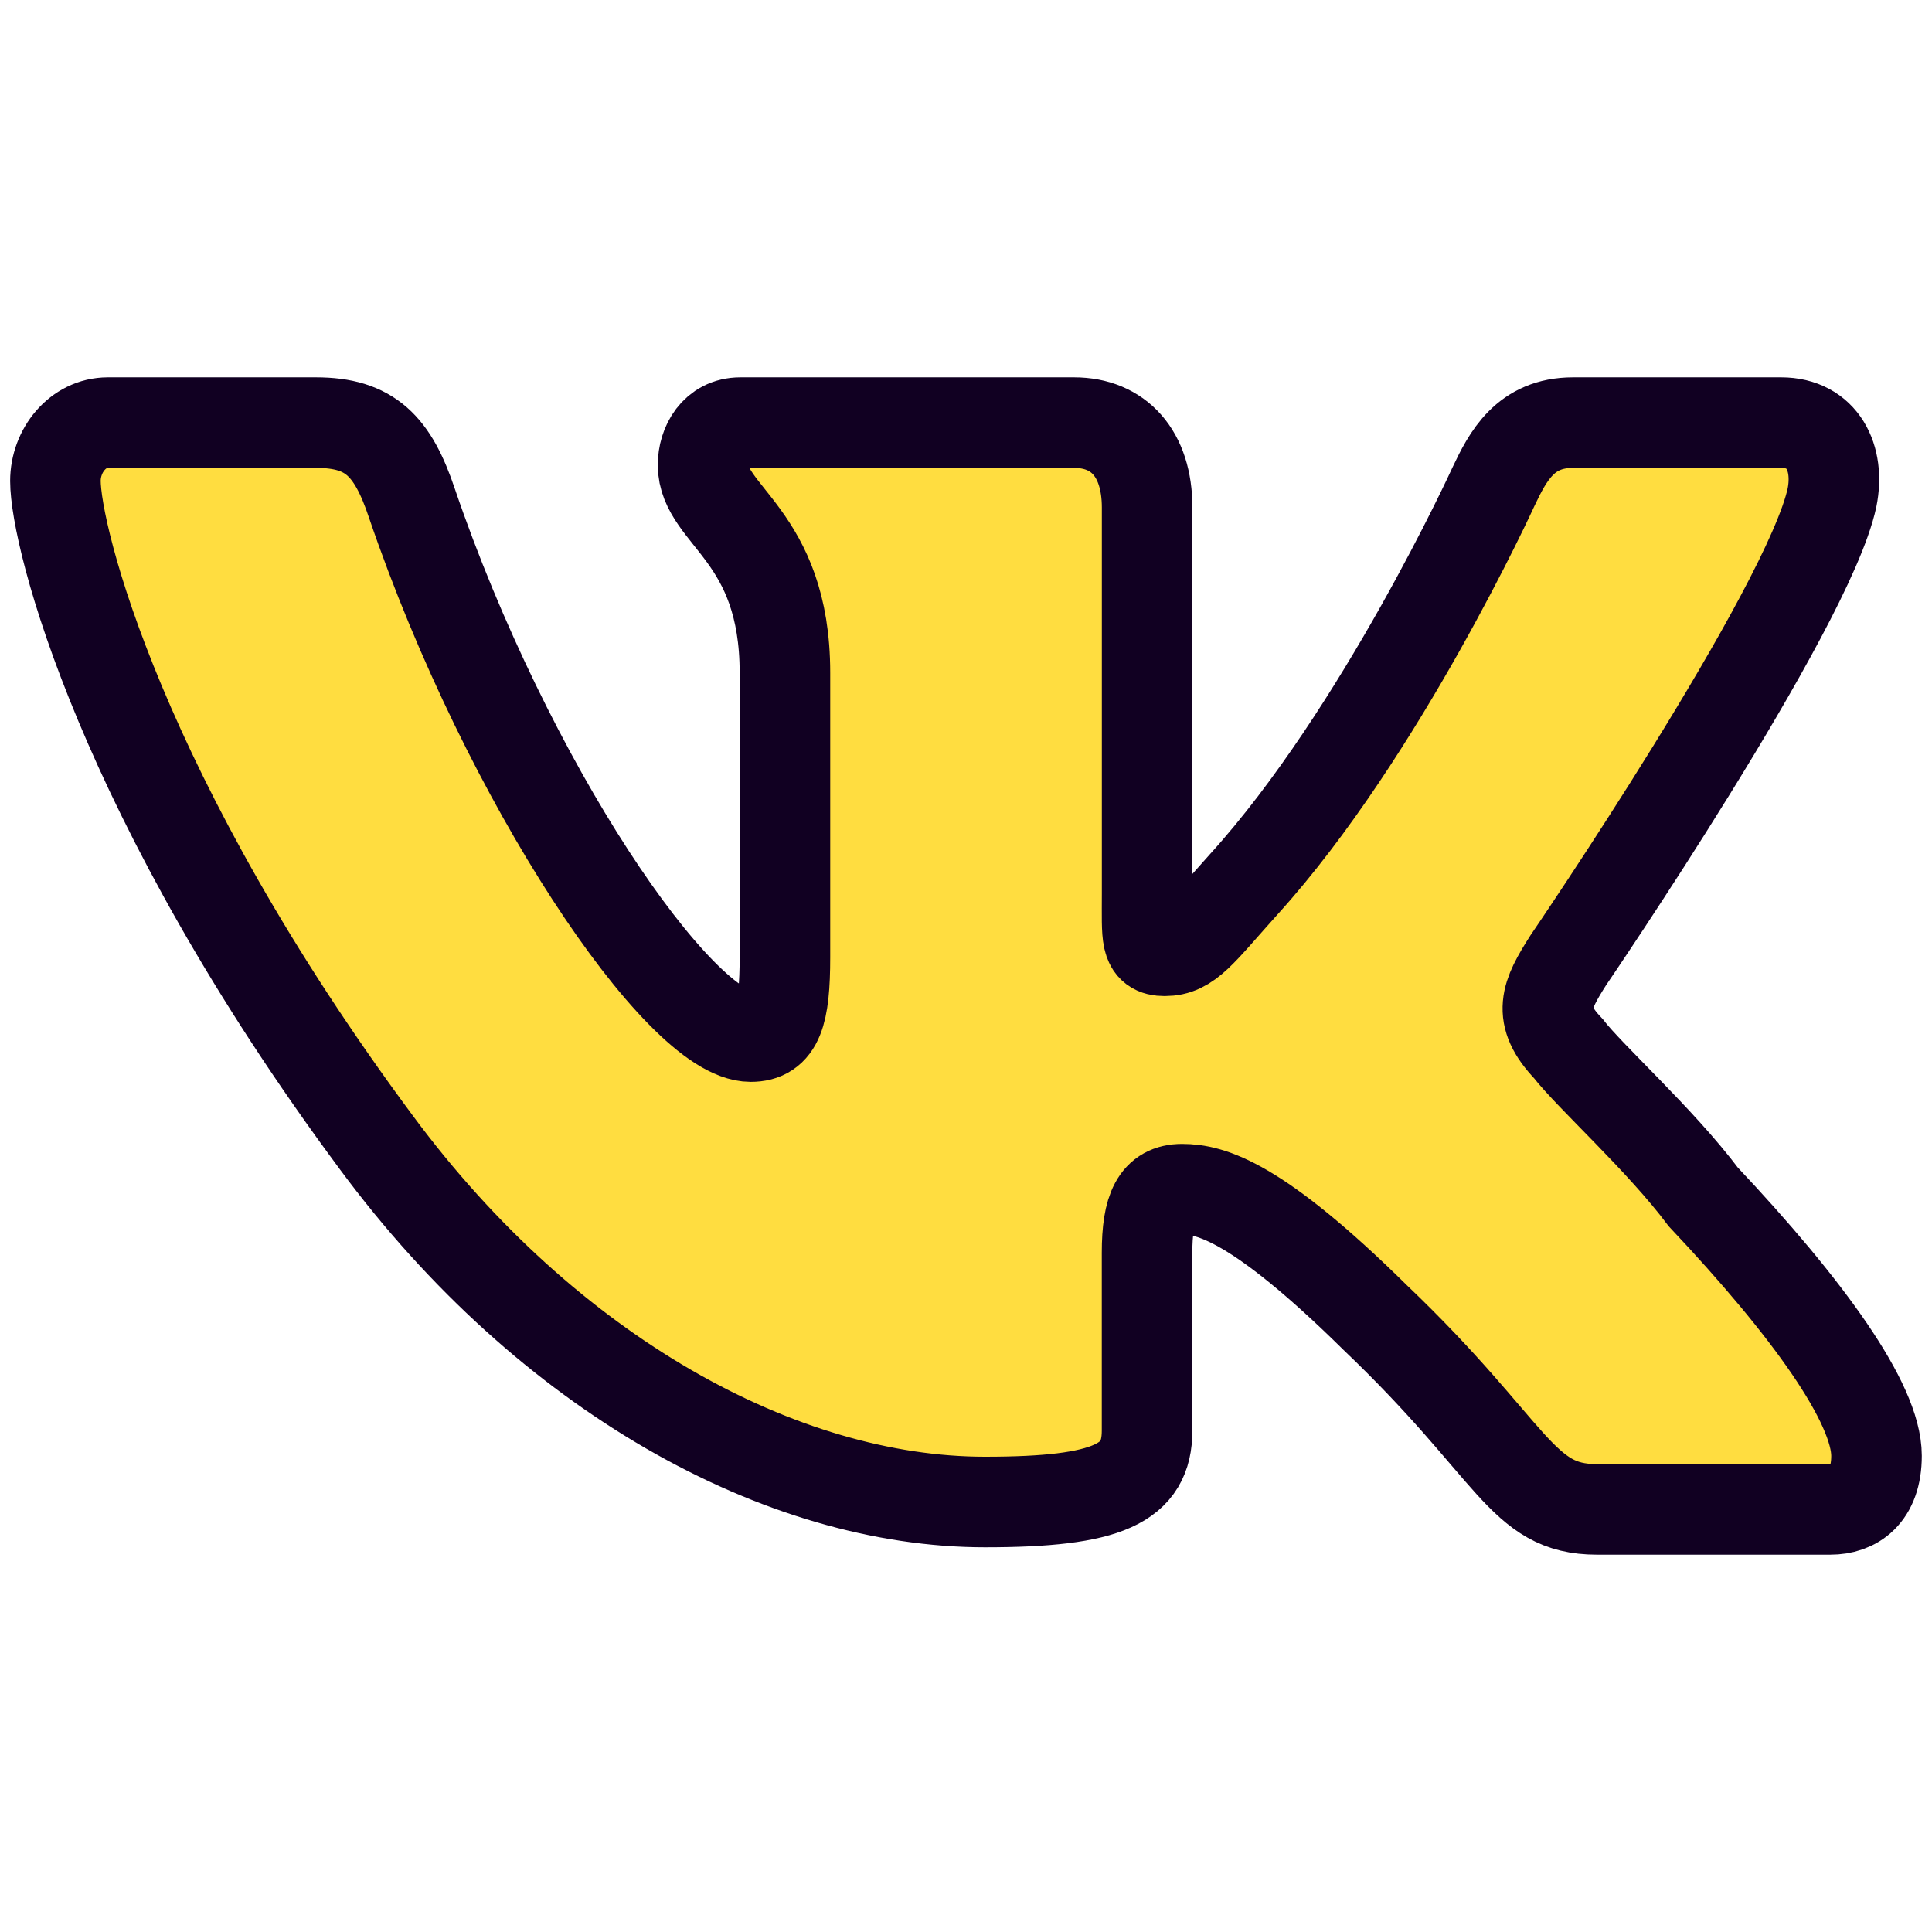
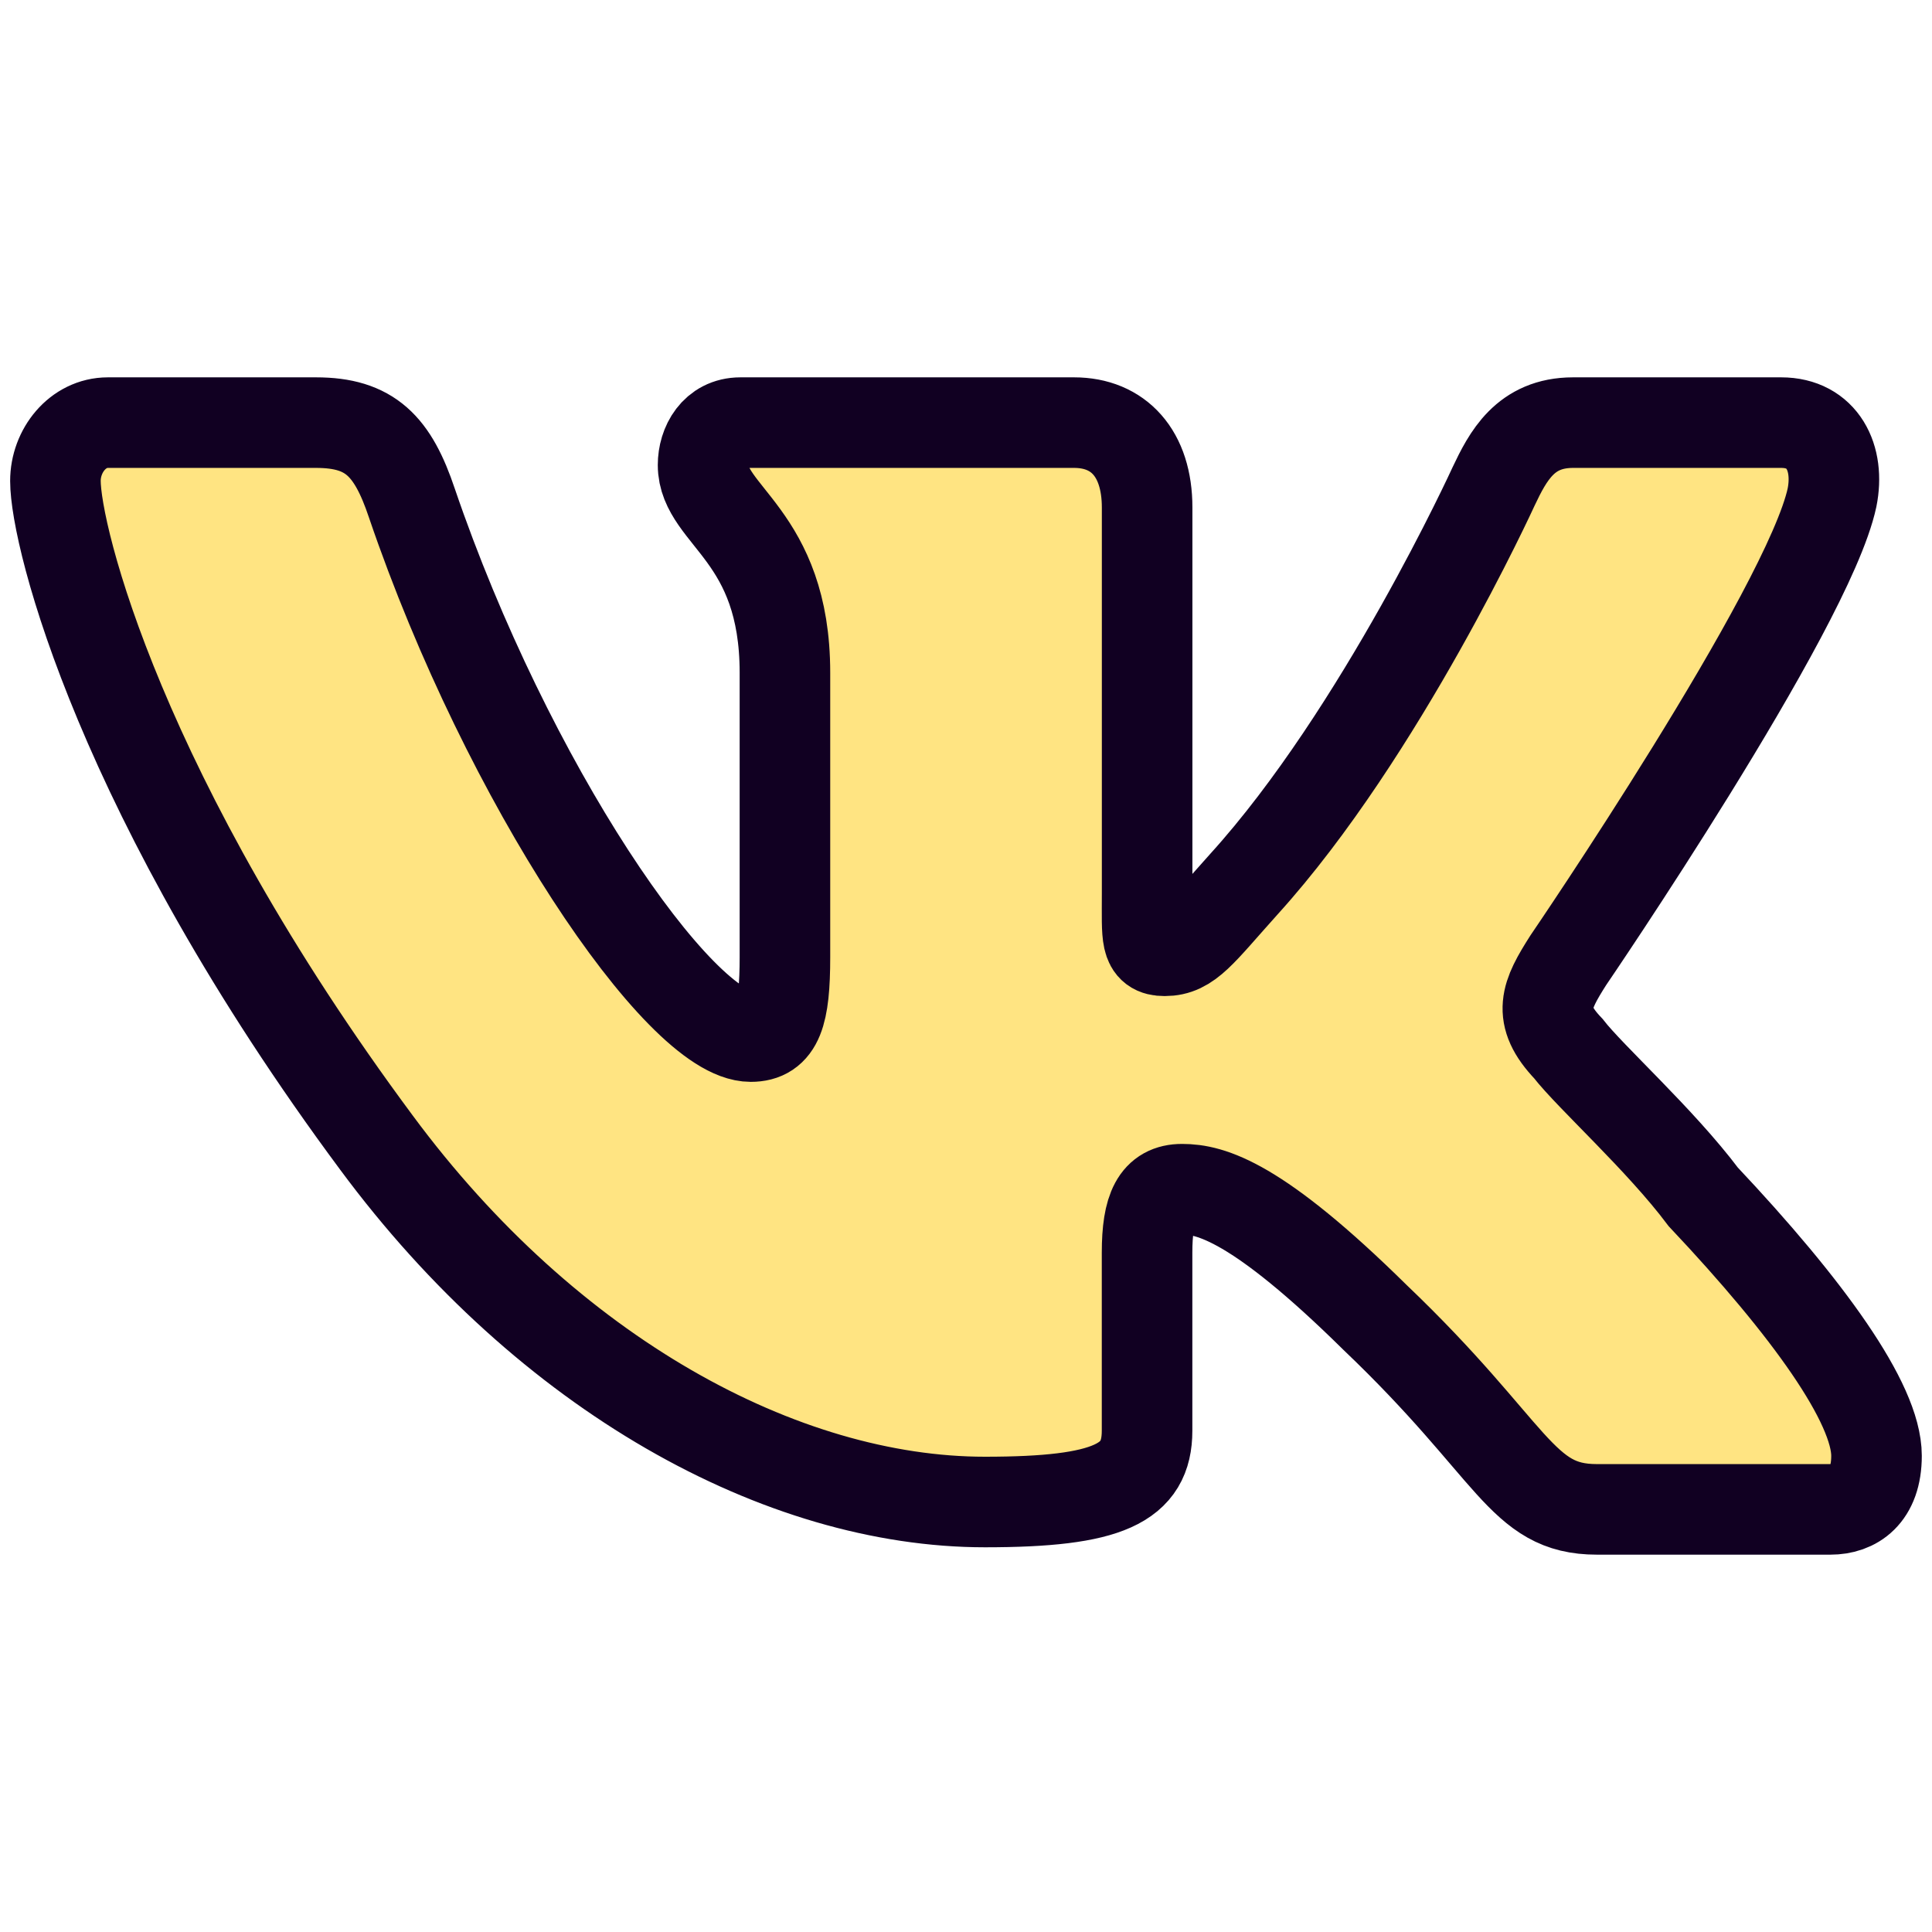
<svg xmlns="http://www.w3.org/2000/svg" viewBox="16 16 32 32" width="128px" height="128px">
-   <path fill="#ffdd40" stroke="#110022" stroke-width="1.5" d="M41.975,31.906c0,0,3.974-5.822,4.369-7.664C46.476,23.584,46.187,23,45.502,23 c0,0-2.29,0-3.448,0c-0.79,0-1.079,0.558-1.316,1.058c0,0-1.864,4.08-4.132,6.583c-0.728,0.809-0.914,1.107-1.316,1.107 c-0.324,0-0.29-0.216-0.29-0.946v-6.396C35,23.51,34.527,23,33.79,23h-5.527c-0.421,0-0.618,0.368-0.618,0.702 c0,0.843,1.356,1.156,1.356,3.44v4.711c0,0.948-0.119,1.316-0.566,1.316c-1.184,0-4.034-4.203-5.613-8.836 C22.505,23.387,22.13,23,21.235,23h-3.448c-0.5,0-0.869,0.466-0.869,0.966c0,0.921,1.079,5.247,5.317,10.959 c2.843,3.843,6.711,5.953,10.08,5.953c2.053,0,2.684-0.311,2.684-1.18v-2.948c0-0.737,0.158-1.053,0.579-1.053 c0.474,0,1.244,0.198,3.198,2.125C41.094,40.033,41.186,41,42.449,41h3.869c0.395,0,0.763-0.23,0.763-0.888 c0-0.869-1.132-2.444-2.869-4.287c-0.711-0.947-1.869-1.985-2.237-2.459C41.449,32.813,41.607,32.485,41.975,31.906z" />
+   <path fill="#ffe482" stroke="#110022" stroke-width="1.5" d="M41.975,31.906c0,0,3.974-5.822,4.369-7.664C46.476,23.584,46.187,23,45.502,23 c0,0-2.29,0-3.448,0c-0.79,0-1.079,0.558-1.316,1.058c0,0-1.864,4.08-4.132,6.583c-0.728,0.809-0.914,1.107-1.316,1.107 c-0.324,0-0.29-0.216-0.29-0.946v-6.396C35,23.51,34.527,23,33.79,23h-5.527c-0.421,0-0.618,0.368-0.618,0.702 c0,0.843,1.356,1.156,1.356,3.44v4.711c0,0.948-0.119,1.316-0.566,1.316c-1.184,0-4.034-4.203-5.613-8.836 C22.505,23.387,22.13,23,21.235,23h-3.448c-0.5,0-0.869,0.466-0.869,0.966c0,0.921,1.079,5.247,5.317,10.959 c2.843,3.843,6.711,5.953,10.08,5.953c2.053,0,2.684-0.311,2.684-1.18v-2.948c0-0.737,0.158-1.053,0.579-1.053 c0.474,0,1.244,0.198,3.198,2.125C41.094,40.033,41.186,41,42.449,41h3.869c0.395,0,0.763-0.23,0.763-0.888 c0-0.869-1.132-2.444-2.869-4.287c-0.711-0.947-1.869-1.985-2.237-2.459C41.449,32.813,41.607,32.485,41.975,31.906z" />
</svg>
